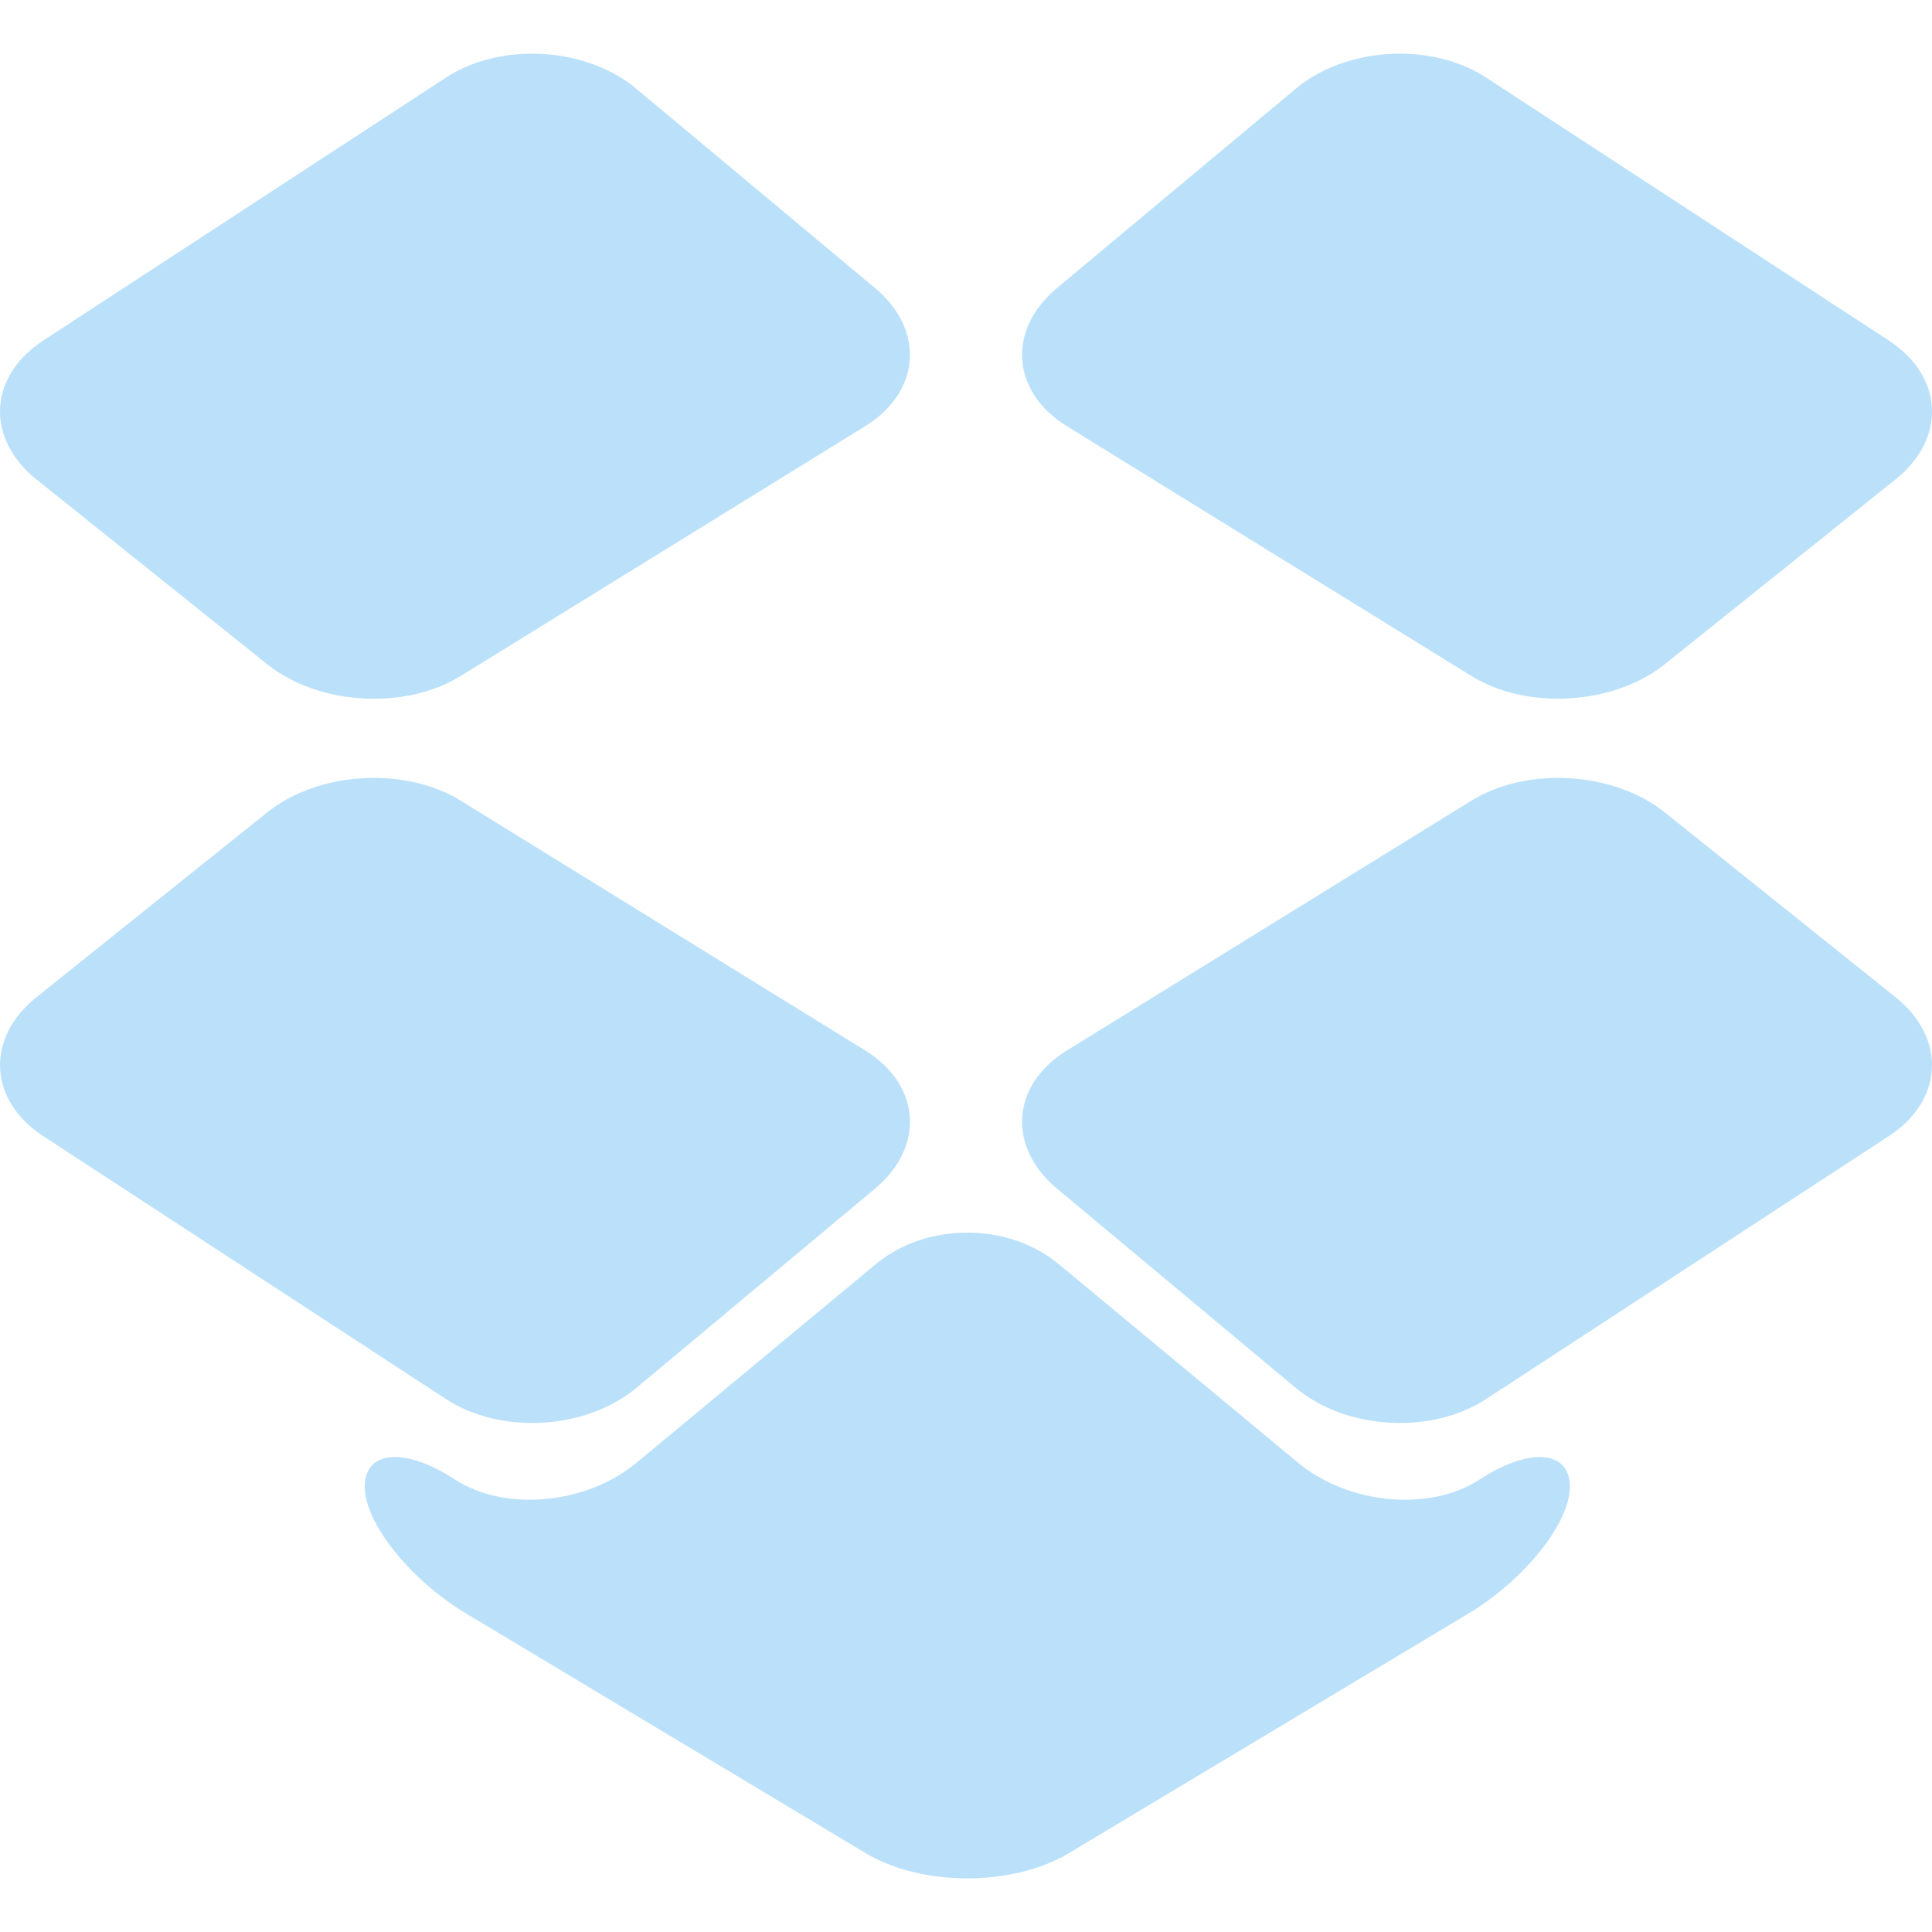
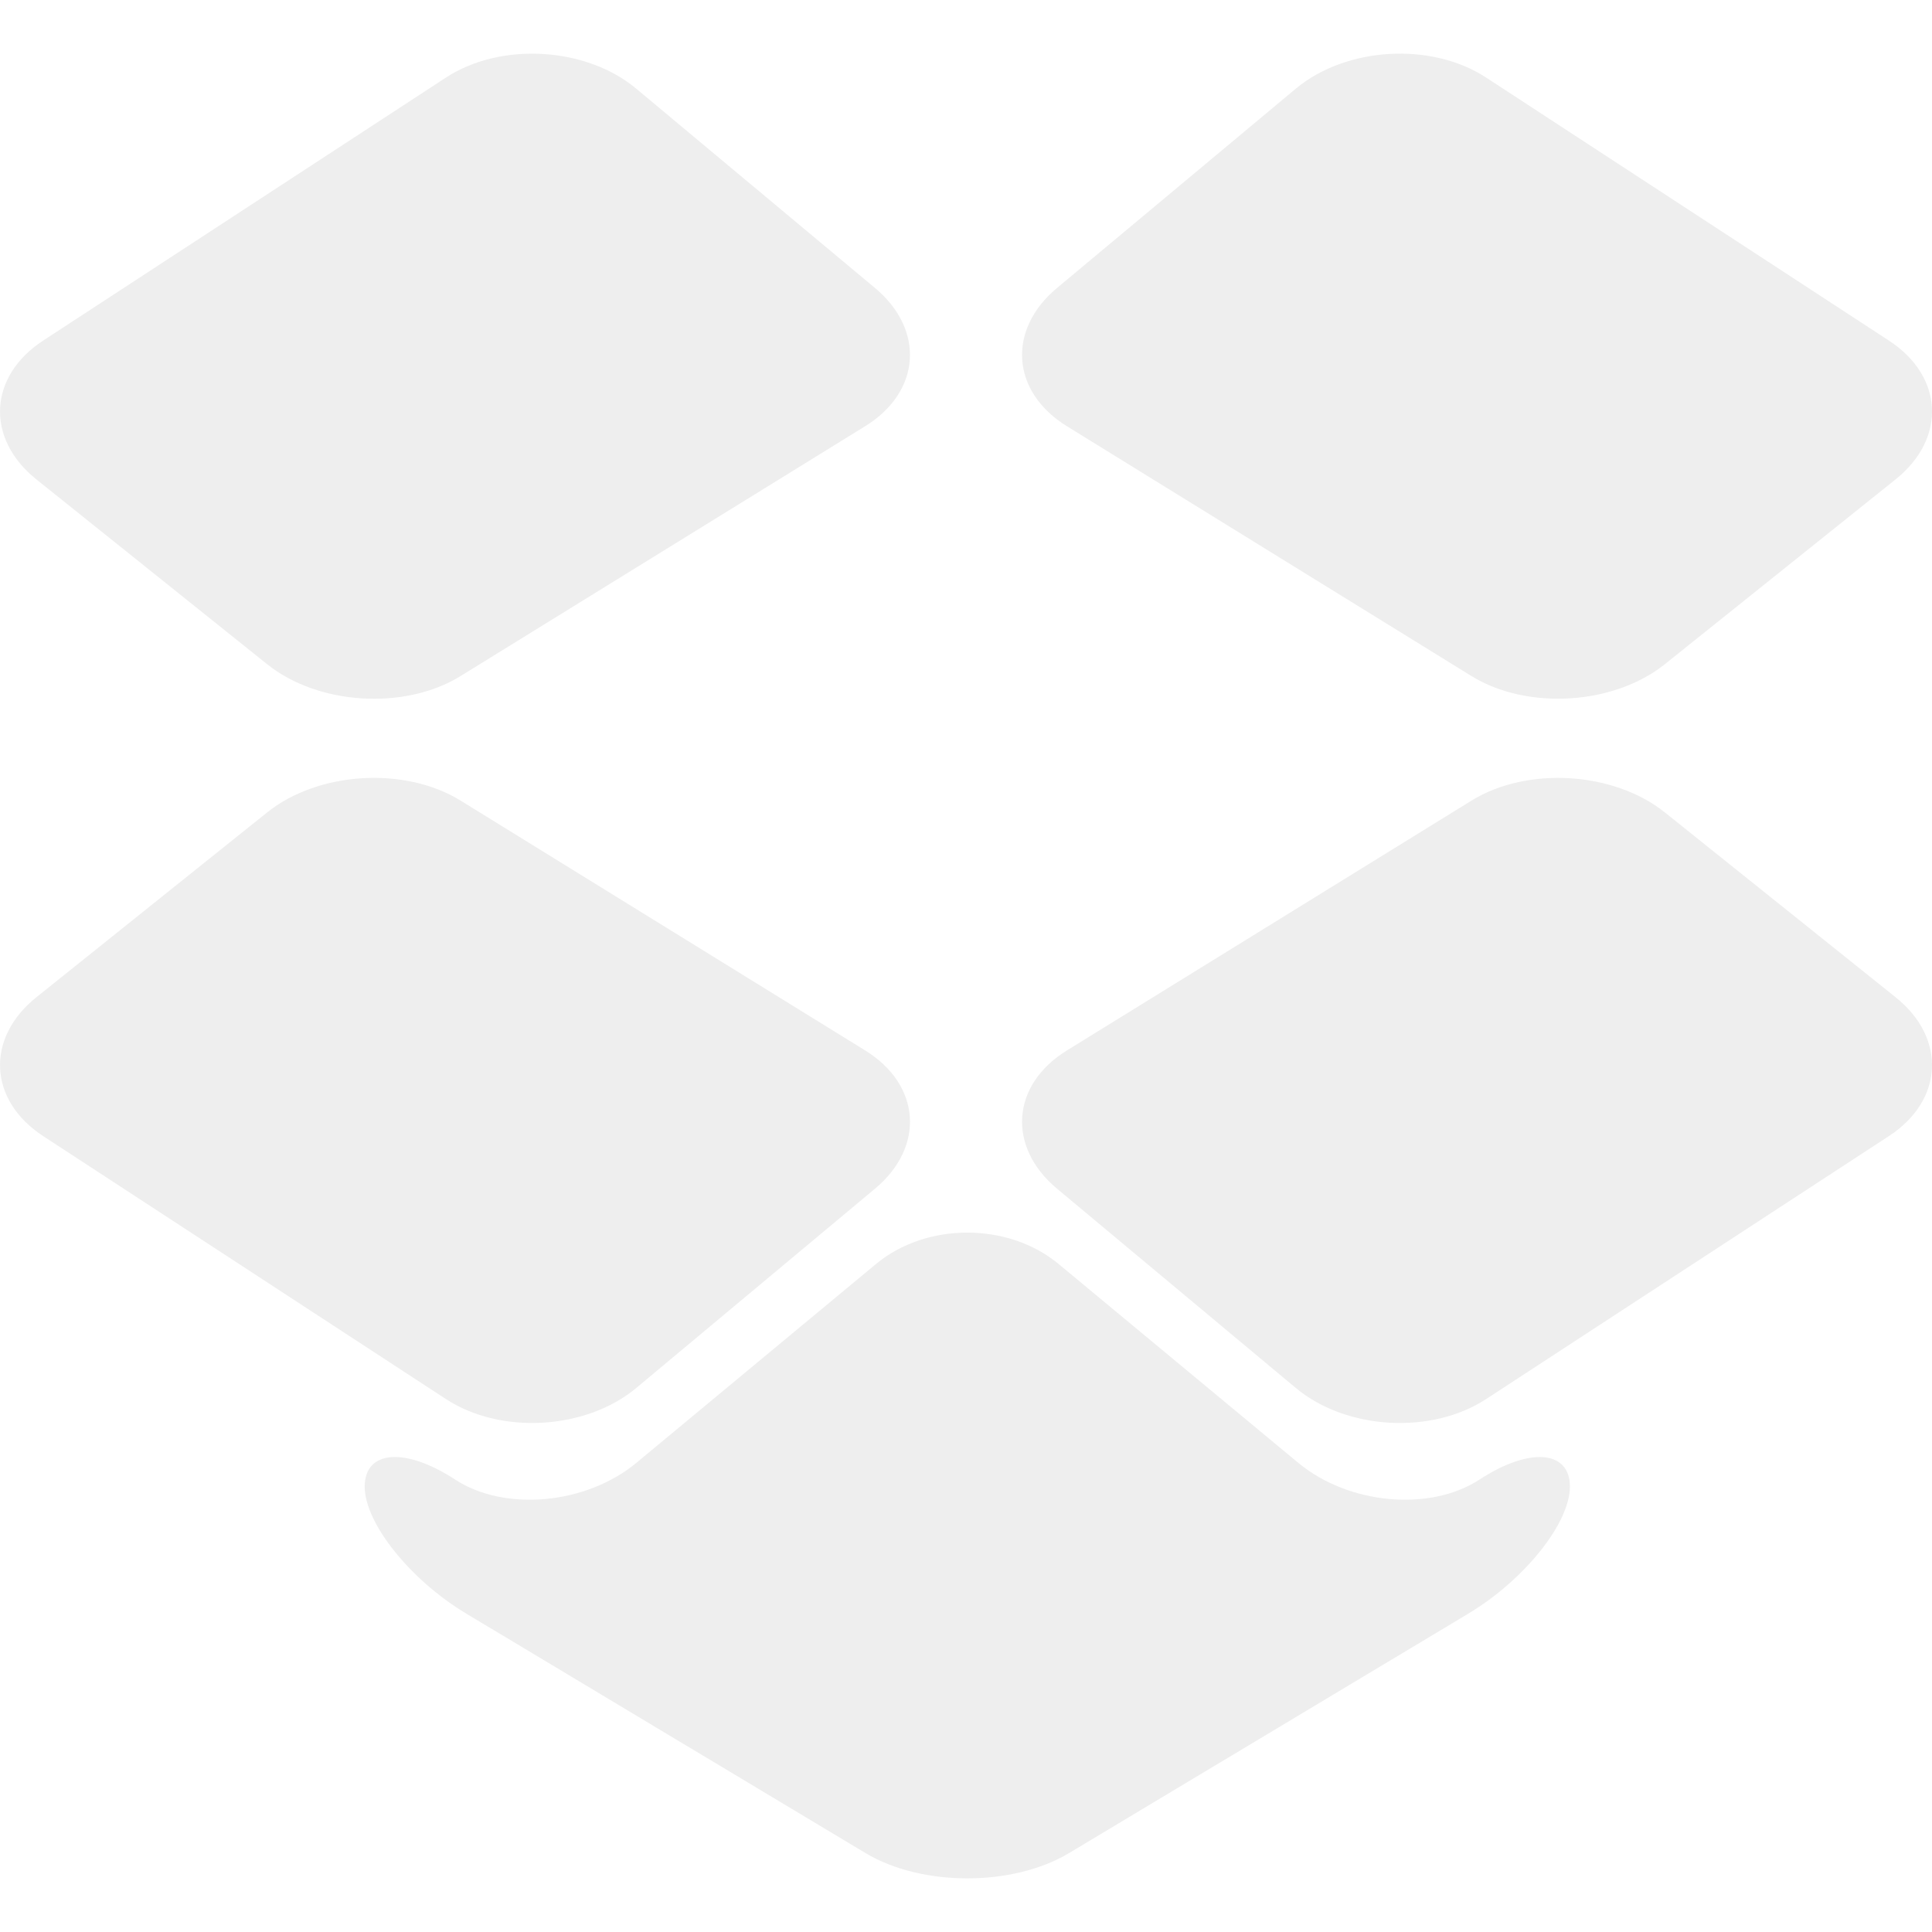
<svg xmlns="http://www.w3.org/2000/svg" height="800px" width="800px" version="1.1" id="Capa_1" viewBox="0 0 48.885 48.885" xml:space="preserve" fill="#000000">
  <g id="SVGRepo_bgCarrier" stroke-width="0" />
  <g id="SVGRepo_tracerCarrier" stroke-linecap="round" stroke-linejoin="round" />
  <g id="SVGRepo_iconCarrier">
    <g>
      <g>
-         <path style="fill:#BBE1FA;" d="M11.285,1.962L1.093,8.617c-1.387,0.906-1.464,2.48-0.17,3.515l5.837,4.675 c1.293,1.036,3.485,1.17,4.894,0.299l10.236-6.321c1.41-0.87,1.521-2.437,0.249-3.499l-6.04-5.042 C14.828,1.183,12.672,1.057,11.285,1.962z" />
-         <path style="fill:#BBE1FA;" d="M1.093,28.747l10.192,6.654c1.387,0.906,3.543,0.779,4.815-0.282l6.04-5.042 c1.272-1.062,1.16-2.628-0.25-3.499l-10.236-6.321c-1.41-0.87-3.601-0.737-4.894,0.299l-5.837,4.675 C-0.371,26.268-0.294,27.841,1.093,28.747z" />
-         <path style="fill:#BBE1FA;" d="M26.746,30.077l6.041,5.042c1.272,1.062,3.428,1.188,4.815,0.282l10.191-6.654 c1.387-0.906,1.464-2.48,0.17-3.515l-5.837-4.675c-1.293-1.036-3.484-1.17-4.894-0.299l-10.236,6.321 C25.586,27.449,25.474,29.015,26.746,30.077z" />
-         <path style="fill:#BBE1FA;" d="M47.794,8.617L37.602,1.962c-1.387-0.906-3.543-0.779-4.815,0.282l-6.041,5.042 c-1.272,1.062-1.16,2.628,0.249,3.498l10.236,6.321c1.41,0.87,3.601,0.737,4.894-0.299l5.837-4.675 C49.257,11.096,49.181,9.523,47.794,8.617z" />
-         <path style="fill:#BBE1FA;" d="M22.166,31.982l-6.06,5.029c-1.275,1.058-3.331,1.248-4.593,0.424 c-1.262-0.824-2.285-0.743-2.285,0.181s1.152,2.363,2.573,3.215l10.101,6.058c1.421,0.852,3.725,0.852,5.146,0l10.102-6.058 c1.421-0.852,2.573-2.292,2.573-3.215s-1.023-1.004-2.284-0.181c-1.262,0.824-3.318,0.634-4.593-0.424l-6.061-5.029 C25.508,30.924,23.441,30.924,22.166,31.982z" />
+         <path style="fill:#EEEEEE;" d="M11.285,1.962L1.093,8.617c-1.387,0.906-1.464,2.48-0.17,3.515l5.837,4.675 c1.293,1.036,3.485,1.17,4.894,0.299l10.236-6.321c1.41-0.87,1.521-2.437,0.249-3.499l-6.04-5.042 C14.828,1.183,12.672,1.057,11.285,1.962z" />
+         <path style="fill:#EEEEEE;" d="M1.093,28.747l10.192,6.654c1.387,0.906,3.543,0.779,4.815-0.282l6.04-5.042 c1.272-1.062,1.16-2.628-0.25-3.499l-10.236-6.321c-1.41-0.87-3.601-0.737-4.894,0.299l-5.837,4.675 C-0.371,26.268-0.294,27.841,1.093,28.747z" />
+         <path style="fill:#EEEEEE;" d="M26.746,30.077l6.041,5.042c1.272,1.062,3.428,1.188,4.815,0.282l10.191-6.654 c1.387-0.906,1.464-2.48,0.17-3.515l-5.837-4.675c-1.293-1.036-3.484-1.17-4.894-0.299l-10.236,6.321 C25.586,27.449,25.474,29.015,26.746,30.077z" />
+         <path style="fill:#EEEEEE;" d="M47.794,8.617L37.602,1.962c-1.387-0.906-3.543-0.779-4.815,0.282l-6.041,5.042 c-1.272,1.062-1.16,2.628,0.249,3.498l10.236,6.321c1.41,0.87,3.601,0.737,4.894-0.299l5.837-4.675 C49.257,11.096,49.181,9.523,47.794,8.617z" />
+         <path style="fill:#EEEEEE;" d="M22.166,31.982l-6.06,5.029c-1.275,1.058-3.331,1.248-4.593,0.424 c-1.262-0.824-2.285-0.743-2.285,0.181s1.152,2.363,2.573,3.215l10.101,6.058c1.421,0.852,3.725,0.852,5.146,0l10.102-6.058 c1.421-0.852,2.573-2.292,2.573-3.215s-1.023-1.004-2.284-0.181c-1.262,0.824-3.318,0.634-4.593-0.424l-6.061-5.029 C25.508,30.924,23.441,30.924,22.166,31.982z" />
      </g>
    </g>
  </g>
</svg>
